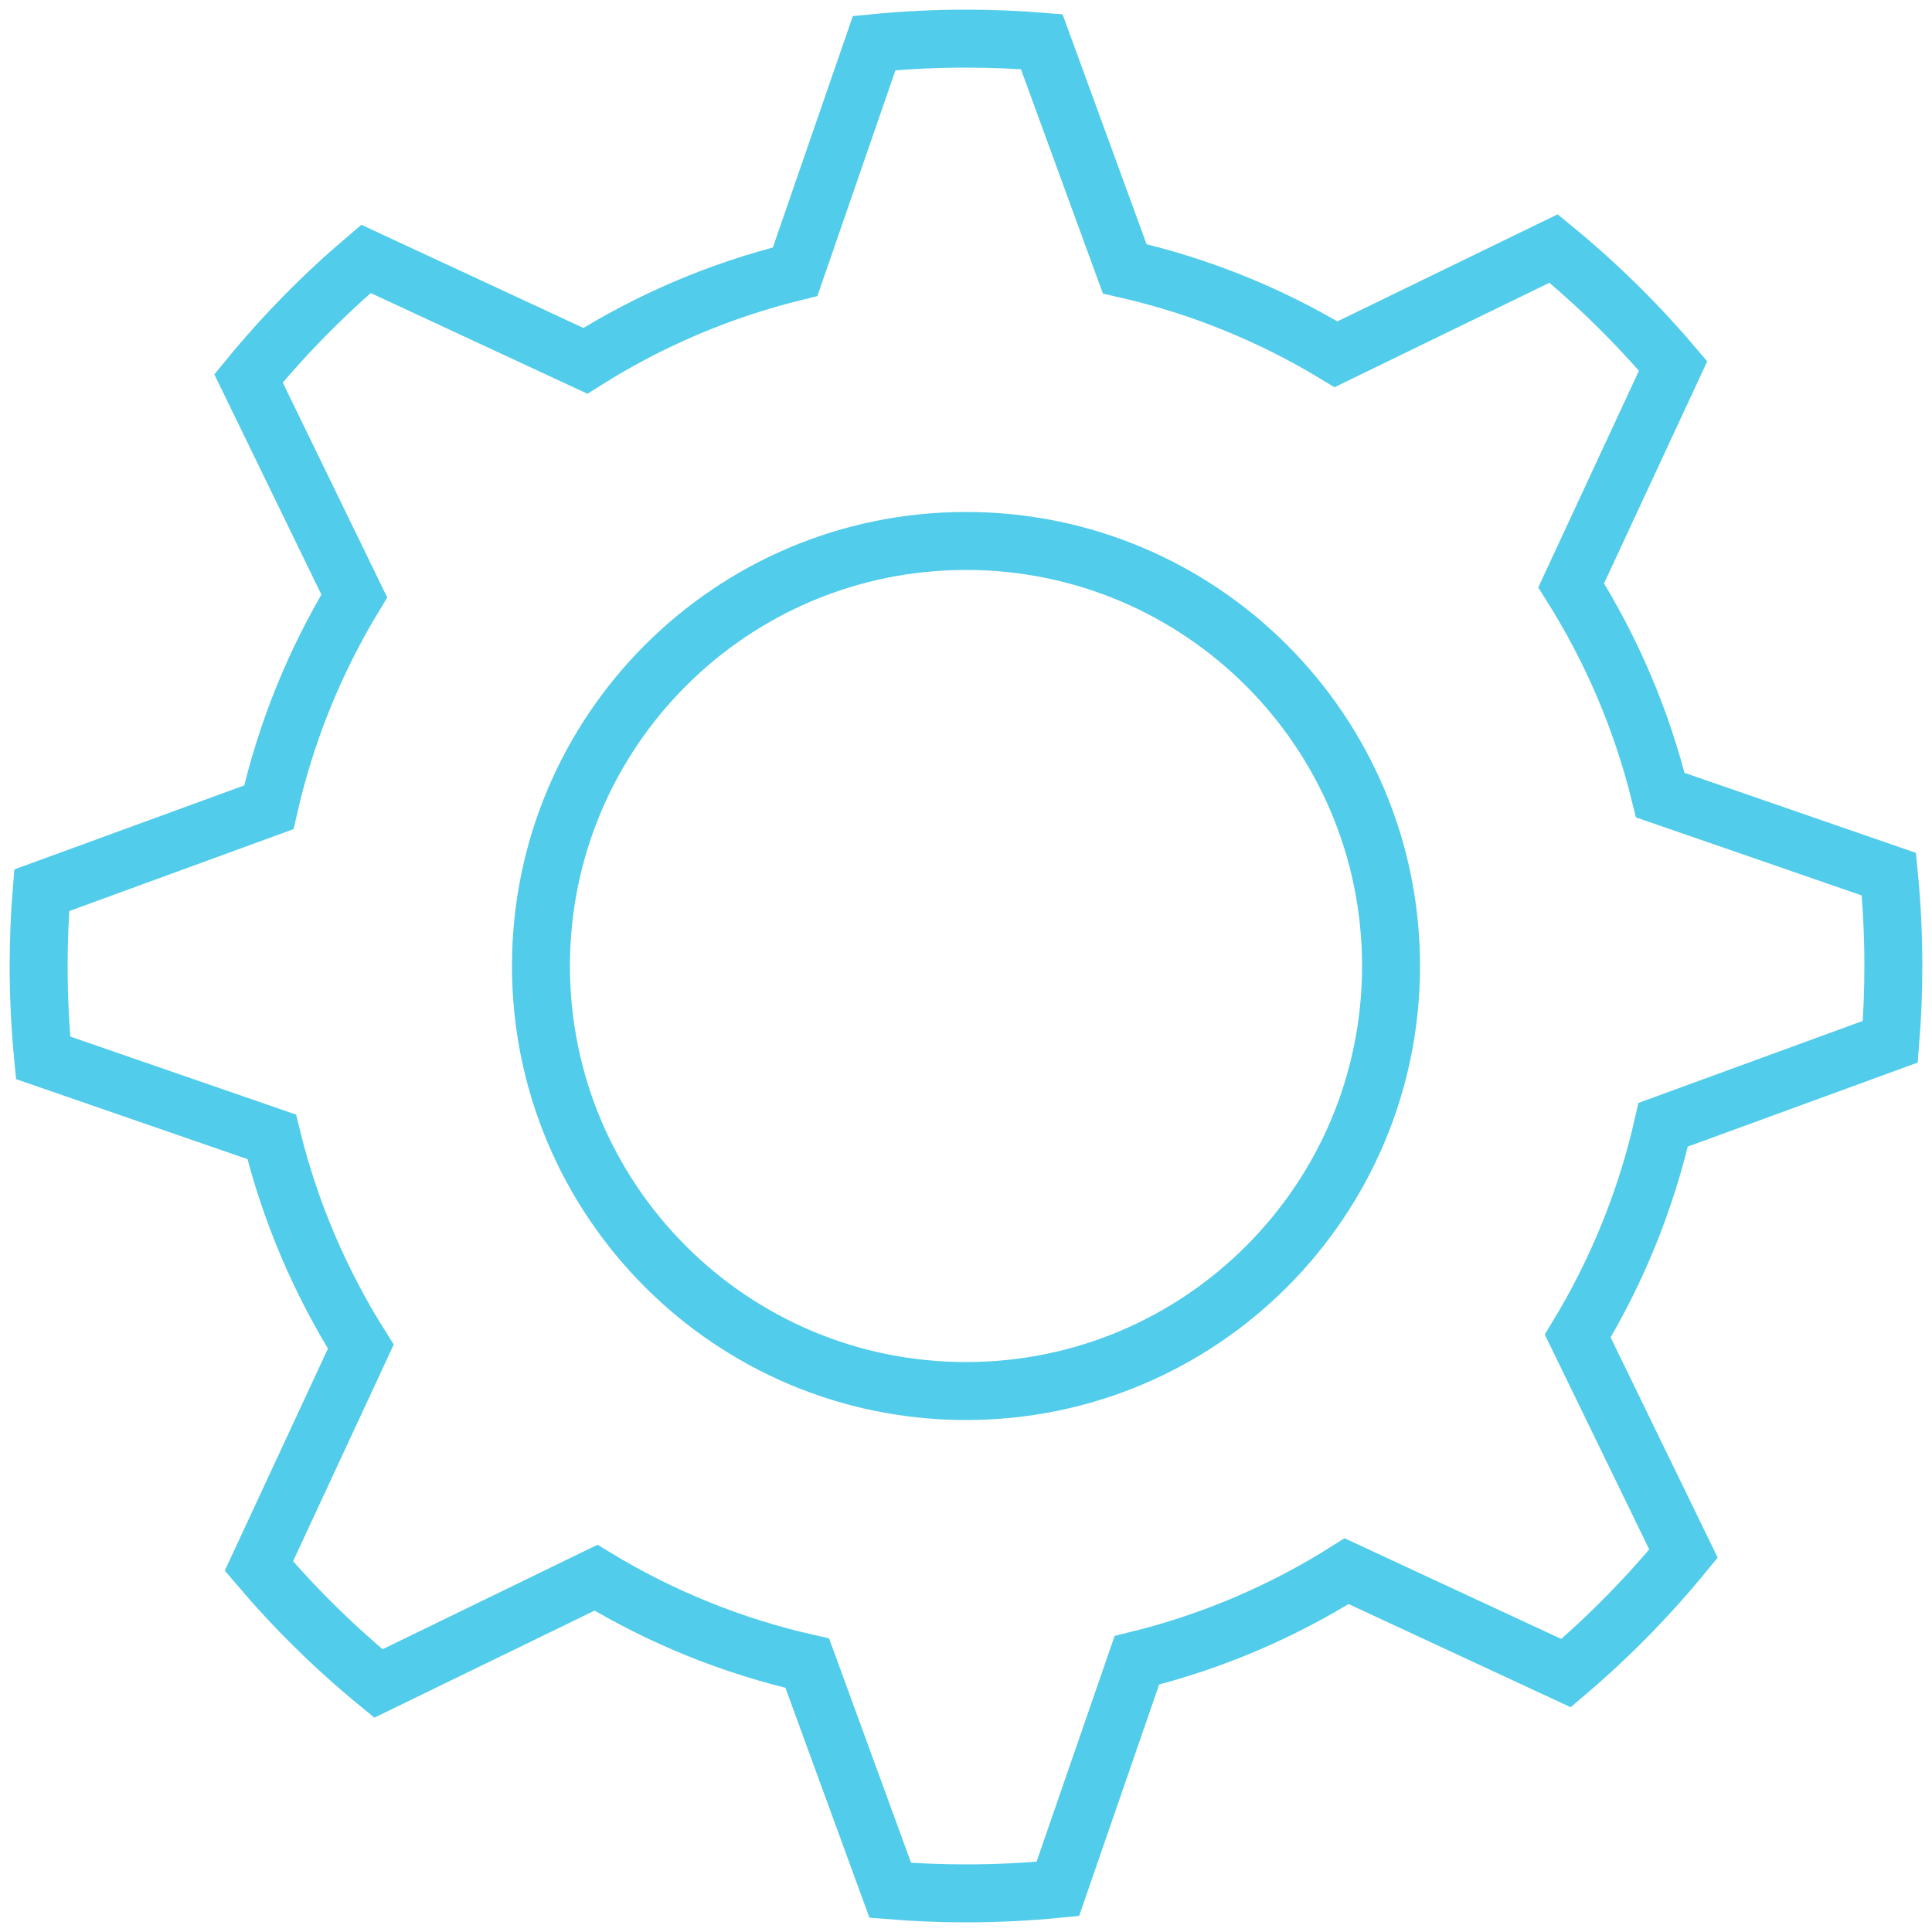
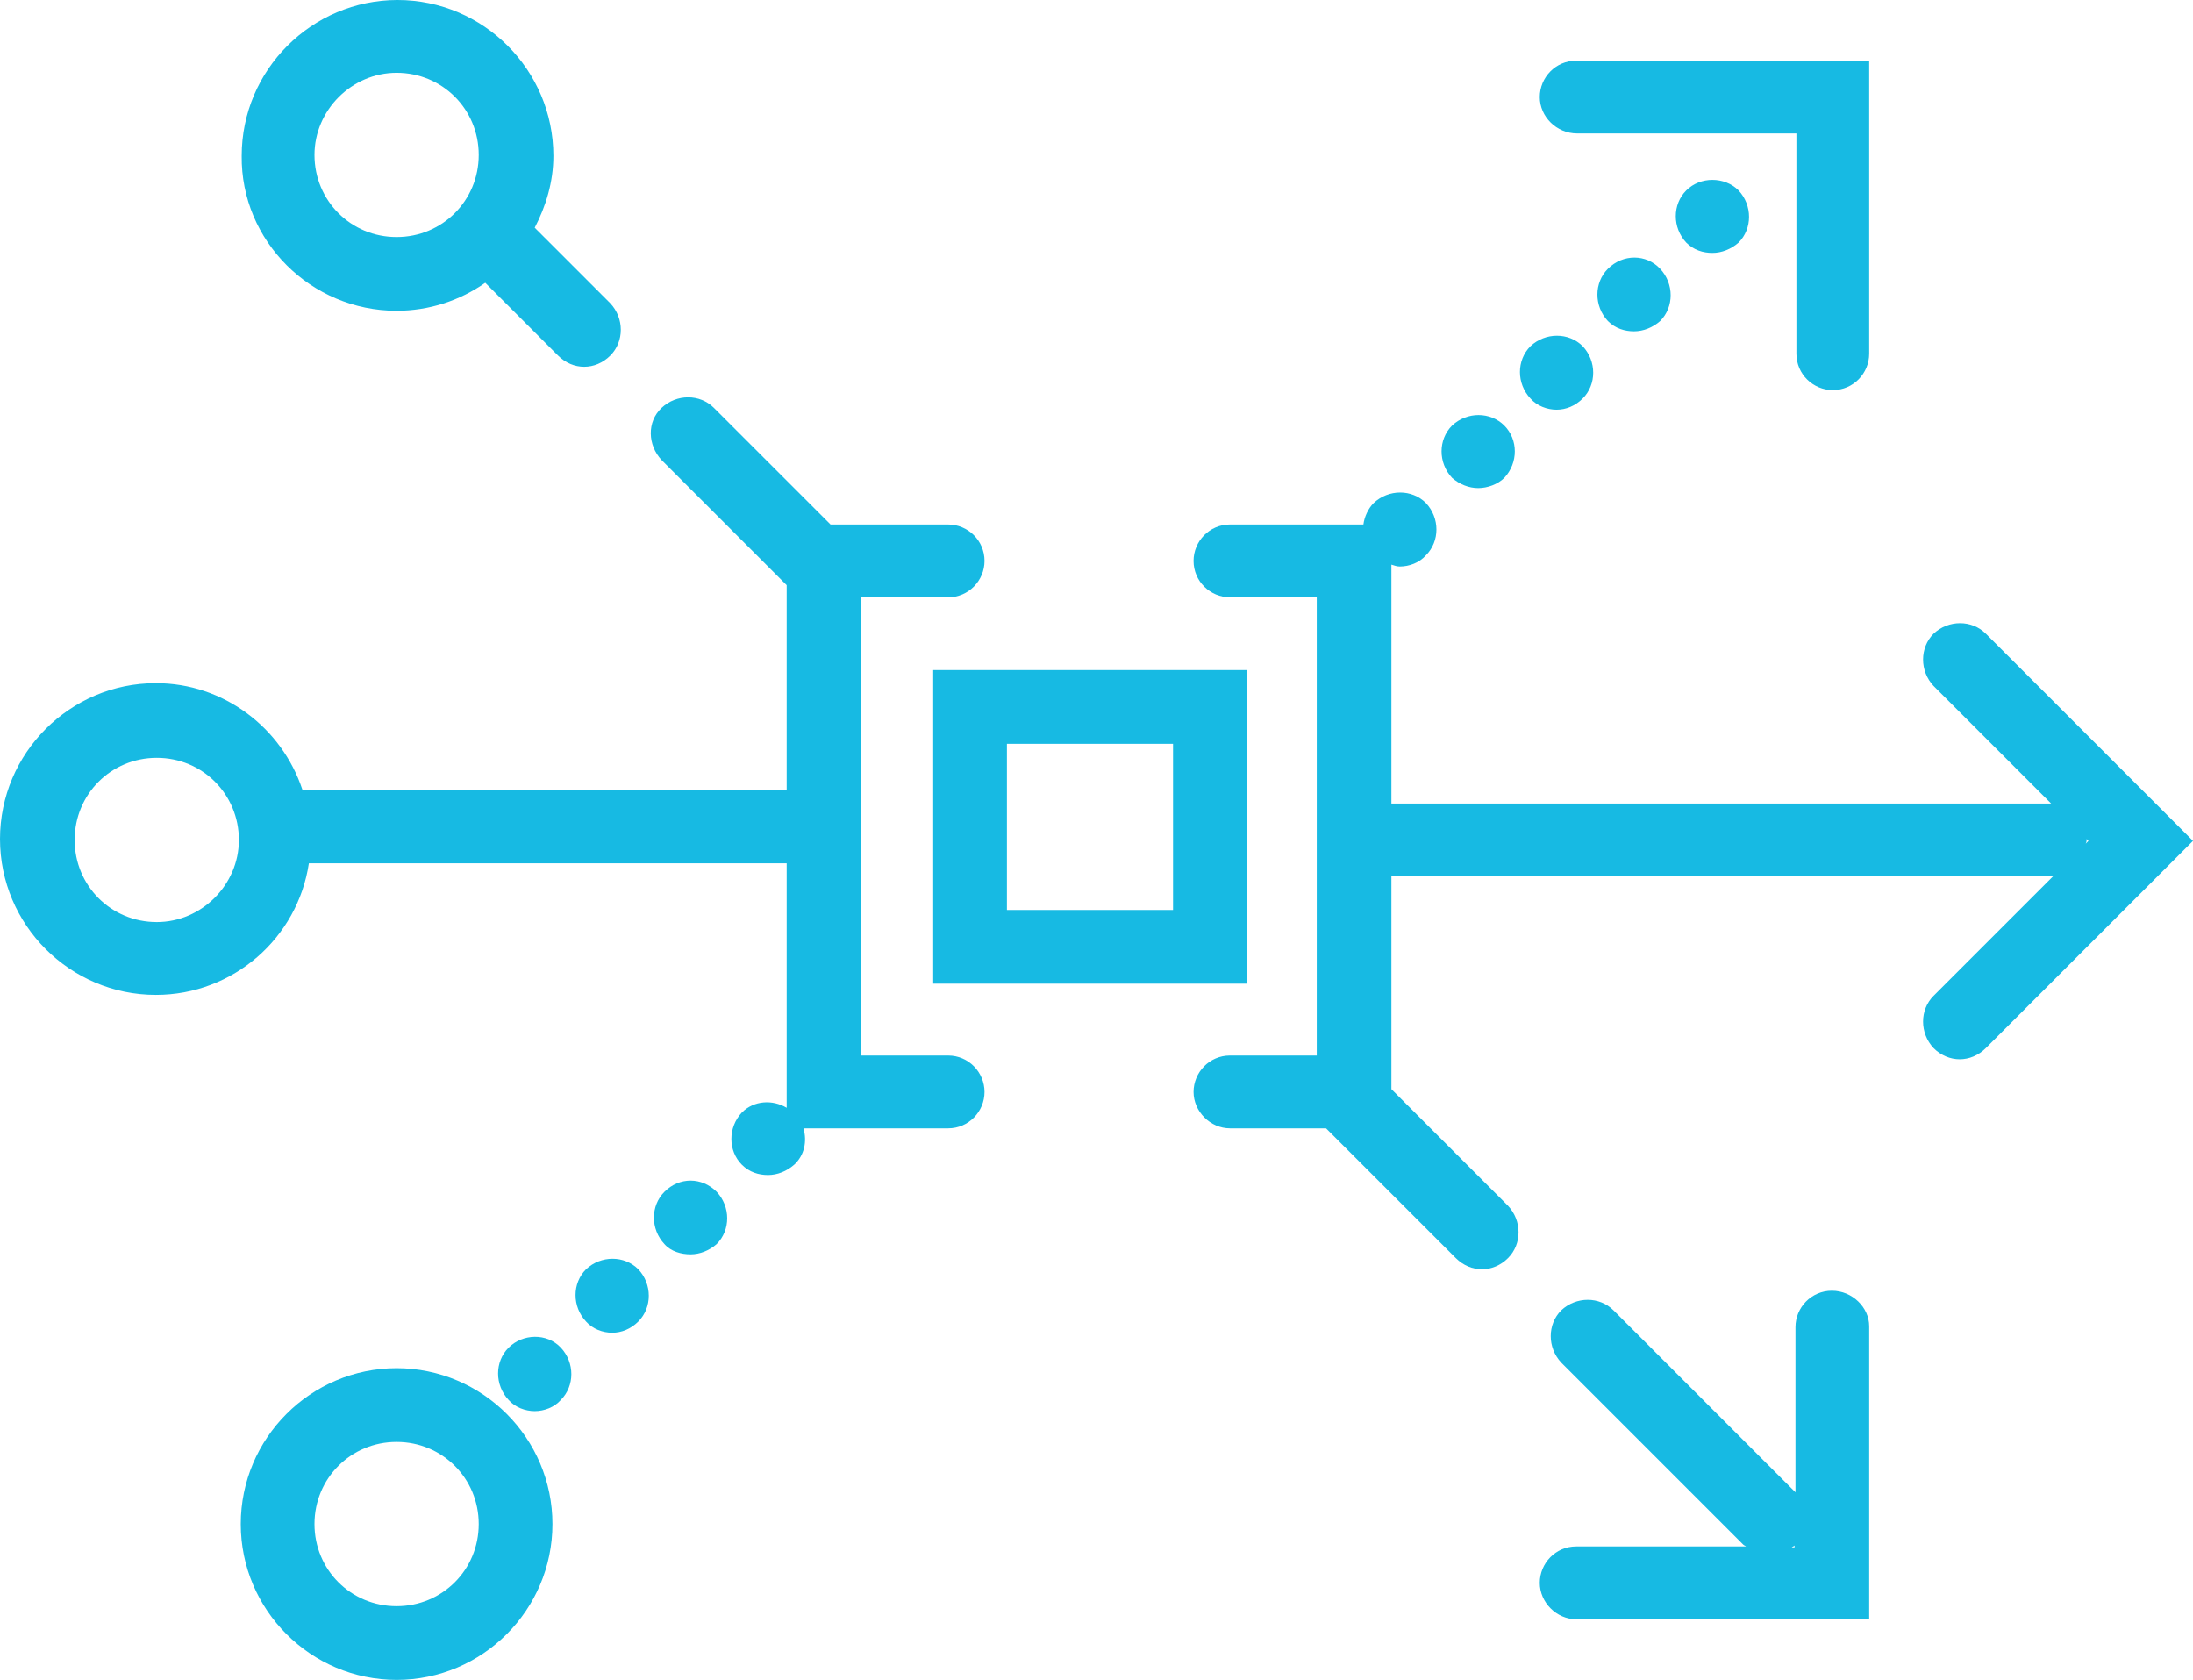
- <svg xmlns="http://www.w3.org/2000/svg" width="100px" height="100px" viewBox="0 0 100 100" version="1.1">
-   <defs />
-   <g id="Rules-Engine" stroke="none" stroke-width="1" fill="none" fill-rule="evenodd">
-     <g id="Nav-Icon" transform="translate(-255, -133)" stroke="#17BAE3" stroke-opacity="0.75" stroke-width="3">
-       <g id="nav-rules-active" transform="translate(257, 135)">
-         <path d="M17.586,85.137 L28.847,79.663 C32.183,81.686 35.866,83.196 39.784,84.085 L44.081,95.842 C45.374,95.947 46.681,96 48,96 C49.604,96 51.189,95.921 52.753,95.768 L56.844,83.936 C60.743,82.98 64.399,81.406 67.702,79.324 L79.057,84.6 C81.264,82.725 83.3,80.654 85.137,78.414 L79.663,67.153 C81.686,63.817 83.196,60.134 84.085,56.216 L95.842,51.919 C95.947,50.626 96,49.319 96,48 C96,46.396 95.921,44.811 95.768,43.247 L83.936,39.156 C82.98,35.257 81.406,31.601 79.324,28.298 L84.6,16.943 C82.725,14.736 80.654,12.7 78.414,10.863 L67.153,16.337 C63.817,14.314 60.134,12.804 56.216,11.915 L51.919,0.158 C50.626,0.053 49.319,0 48,0 C46.396,0 44.811,0.079 43.247,0.232 L39.156,12.064 C35.257,13.02 31.601,14.594 28.298,16.676 L16.943,11.4 C14.736,13.275 12.7,15.346 10.863,17.586 L16.337,28.847 C14.314,32.183 12.804,35.866 11.915,39.784 L0.158,44.081 C0.053,45.374 0,46.681 0,48 C0,49.604 0.079,51.189 0.232,52.753 L12.064,56.844 C13.02,60.743 14.594,64.399 16.676,67.702 L11.4,79.057 C13.275,81.264 15.346,83.3 17.586,85.137 Z" id="Star-1" />
-         <circle id="Oval-5" cx="48" cy="48" r="22" />
-       </g>
-     </g>
-   </g>
+ <svg xmlns="http://www.w3.org/2000/svg" id="Layer_1" viewBox="0 0 235 180">
+   <style>.st0{fill:#17bae3;}</style>
+   <path class="st0" d="M212.8 67.9c-1.5-1.5-4-1.5-5.6 0-1.5 1.5-1.5 4 0 5.6l12.6 12.6H149.1V60.5c.3.1.6.2.9.2 1 0 2.1-.4 2.8-1.2 1.5-1.5 1.5-4 0-5.6-1.5-1.5-4-1.5-5.6 0-.6.6-1 1.5-1.1 2.3h-14.3c-2.2 0-3.9 1.8-3.9 3.9 0 2.2 1.8 3.9 3.9 3.9h9.3v49.1h-9.3c-2.2 0-3.9 1.8-3.9 3.9s1.8 3.9 3.9 3.9h10.3l13.9 13.9c.8.8 1.8 1.2 2.8 1.2 1 0 2-.4 2.8-1.2 1.5-1.5 1.5-4 0-5.6l-12.5-12.5V93.9h70.6c.1 0 .3-.1.4-.1l-12.9 12.9c-1.5 1.5-1.5 4 0 5.6.8.8 1.8 1.2 2.8 1.2s2-.4 2.8-1.2L235 90.1l-22.2-22.2zm10.8 22l.2.2-.3.3c.1-.2.1-.3.1-.5zM169 14.3h23.5v23.6c0 2.2 1.8 3.9 3.9 3.9 2.2 0 3.9-1.8 3.9-3.9V6.5h-31.4c-2.2 0-3.9 1.8-3.9 3.9s1.8 3.9 4 3.9zM196.3 138.3c-2.2 0-3.9 1.8-3.9 3.9v17.7l-19.5-19.5c-1.5-1.5-4-1.5-5.6 0-1.5 1.5-1.5 4 0 5.6l19.5 19.5c.1.1.2.1.3.2h-18.2c-2.2 0-3.9 1.8-3.9 3.9s1.8 3.9 3.9 3.9h31.4v-31.4c0-2-1.8-3.8-4-3.8zm-4.3 27.5c.1-.1.2-.1.3-.2v-.1.3h-.3zM42.5 33.3c3.5 0 6.8-1.1 9.5-3l7.8 7.8c.8.8 1.8 1.2 2.8 1.2 1 0 2-.4 2.8-1.2 1.5-1.5 1.5-4 0-5.6l-8.1-8.1c1.2-2.3 2-4.9 2-7.7C59.3 7.5 51.8 0 42.6 0S25.9 7.5 25.9 16.7c-.1 9.1 7.4 16.6 16.6 16.6zm0-25.5c4.9 0 8.8 3.9 8.8 8.8s-3.9 8.8-8.8 8.8-8.8-3.9-8.8-8.8c0-4.8 4-8.8 8.8-8.8zM42.5 146.6c-9.2 0-16.7 7.5-16.7 16.7S33.3 180 42.5 180s16.7-7.5 16.7-16.7-7.5-16.7-16.7-16.7zm0 25.5c-4.9 0-8.8-3.9-8.8-8.8s3.9-8.8 8.8-8.8 8.8 3.9 8.8 8.8-3.9 8.8-8.8 8.8zM158.4 52.3c1 0 2.1-.4 2.8-1.1 1.5-1.6 1.5-4.1 0-5.6s-4-1.5-5.6 0c-1.5 1.5-1.5 4 0 5.6.8.7 1.8 1.1 2.8 1.1z" />
+   <path class="st0" d="M180.7 20.4c-1.5 1.5-1.5 4 0 5.6.8.8 1.8 1.1 2.8 1.1s2-.4 2.8-1.1c1.5-1.5 1.5-4 0-5.6-1.5-1.5-4.1-1.5-5.6 0zM166.8 43.9c1 0 2-.4 2.8-1.2 1.5-1.5 1.5-4 0-5.6-1.5-1.5-4-1.5-5.6 0-1.5 1.5-1.5 4 0 5.6.7.8 1.8 1.2 2.8 1.2zM172.3 28.8c-1.5 1.5-1.5 4 0 5.6.8.8 1.8 1.1 2.8 1.1s2-.4 2.8-1.1c1.5-1.5 1.5-4 0-5.6-1.5-1.6-4-1.6-5.6 0zM101.6 113.1h-9.3V64h9.3c2.2 0 3.9-1.8 3.9-3.9 0-2.2-1.8-3.9-3.9-3.9H89L76.5 43.7c-1.5-1.5-4-1.5-5.6 0s-1.5 4 0 5.6l13.4 13.4v21.9H32.4C30.2 78 24 73.2 16.7 73.2 7.5 73.2 0 80.7 0 89.9s7.5 16.7 16.7 16.7c8.3 0 15.2-6.1 16.4-14.1h51.2v26.2c-1.5-.9-3.5-.8-4.8.5-1.5 1.6-1.5 4.1 0 5.6.8.8 1.8 1.1 2.8 1.1s2-.4 2.8-1.1c1.1-1 1.4-2.5 1-3.9h15.5c2.2 0 3.9-1.8 3.9-3.9s-1.7-3.9-3.9-3.9zM16.8 98.8C11.9 98.8 8 94.9 8 90s3.9-8.8 8.8-8.8 8.8 3.9 8.8 8.8c0 4.8-4 8.8-8.8 8.8z" />
+   <path class="st0" d="M100 105.4h33.6V71.8H100v33.6zm7.9-25.7h17.8v17.8h-17.8V79.7zM62.8 136c-1.5 1.5-1.5 4 0 5.6.7.8 1.8 1.2 2.8 1.2 1 0 2-.4 2.8-1.2 1.5-1.5 1.5-4 0-5.6-1.5-1.5-4-1.5-5.6 0zM54.5 144.4c-1.5 1.5-1.5 4 0 5.6.7.8 1.8 1.2 2.8 1.2 1 0 2.1-.4 2.8-1.2 1.5-1.5 1.5-4 0-5.6-1.5-1.6-4.1-1.5-5.6 0zM71.2 127.7c-1.5 1.5-1.5 4 0 5.6.7.8 1.8 1.1 2.8 1.1 1 0 2-.4 2.8-1.1 1.5-1.5 1.5-4 0-5.6-1.6-1.6-4-1.6-5.6 0z" />
</svg>
